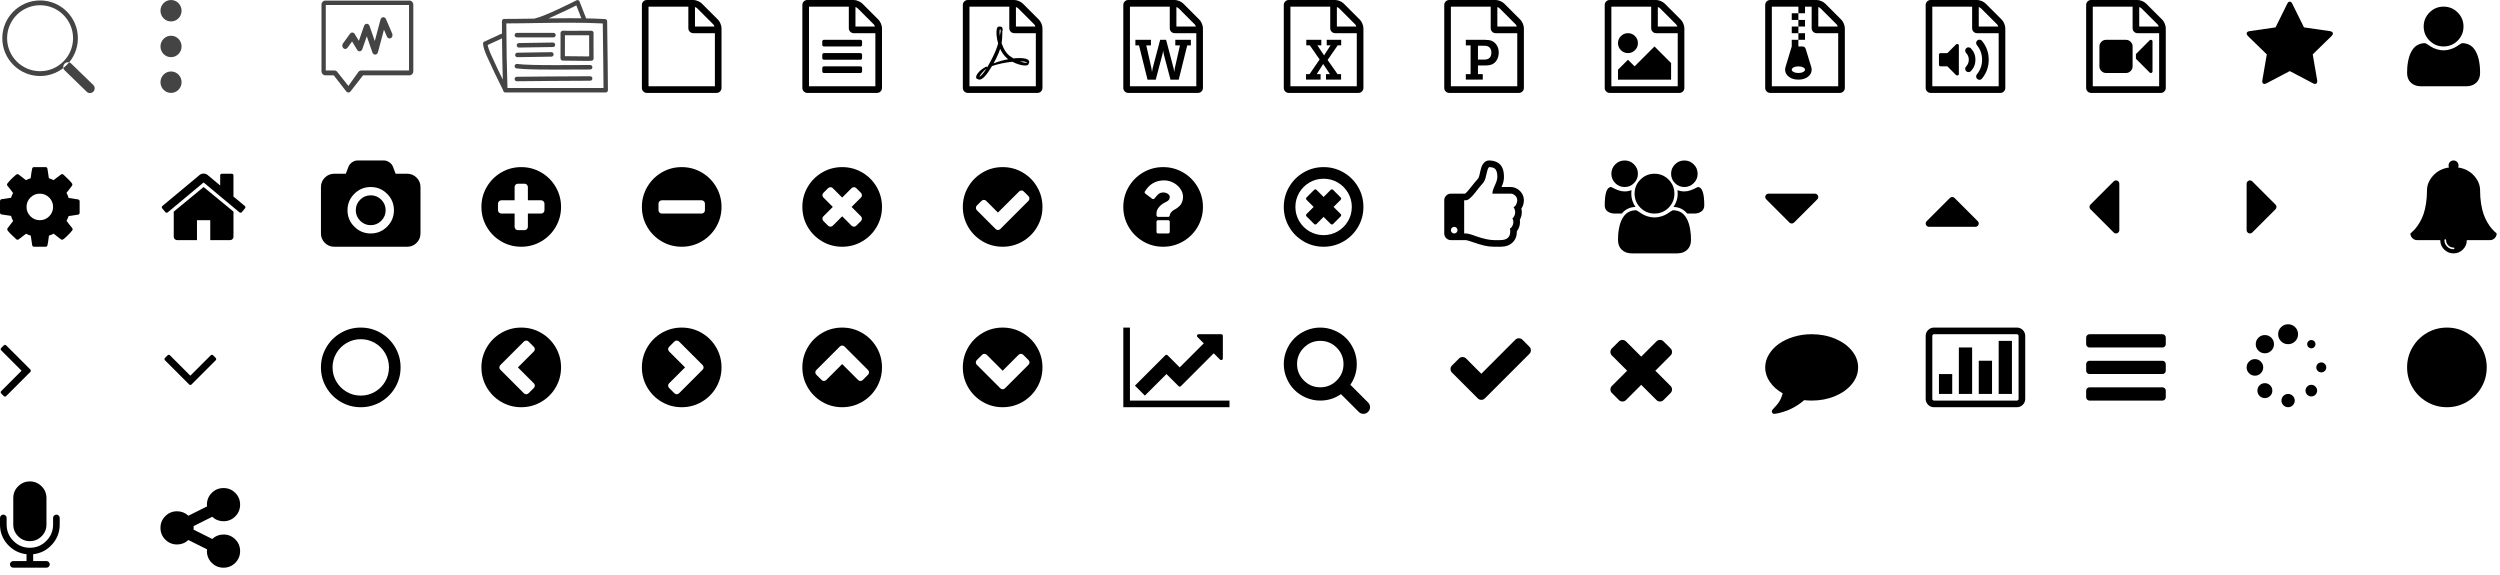
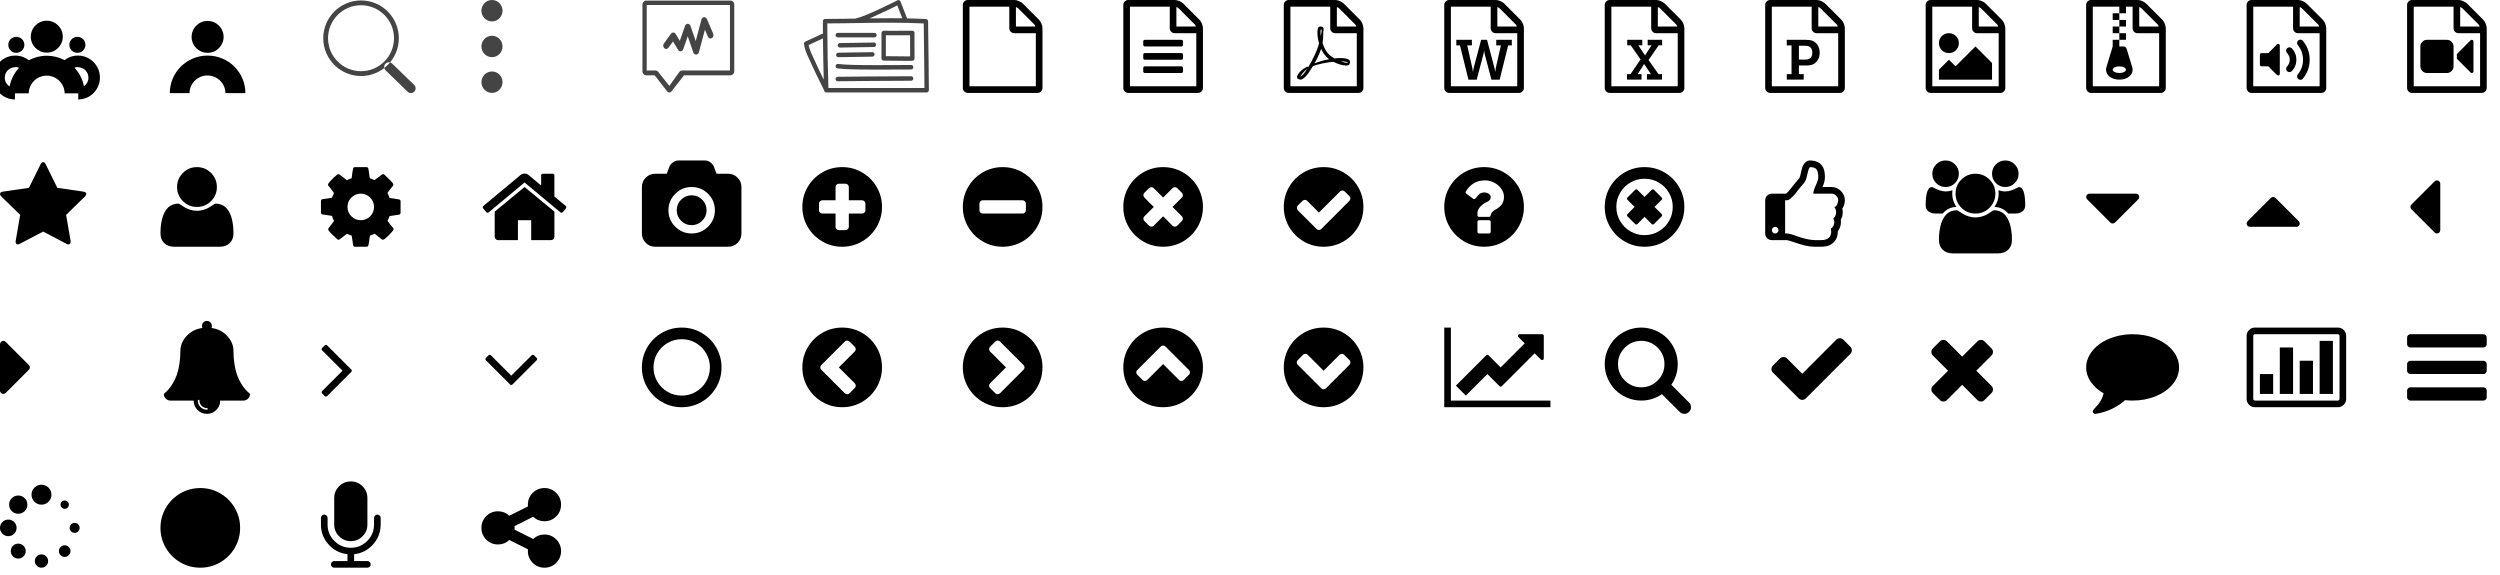
<svg xmlns="http://www.w3.org/2000/svg" version="1.1" width="592" height="136" viewBox="0 0 592 136">
  <g transform="translate(0 0)">
+     <path d="M19.877 20.417v0c0.643-0.443 1.065-1.187 1.065-2.031 0-0.031-0.001-0.063-0.002-0.094h-0.012c-0.002-0.174-0.023-0.344-0.060-0.507-0.265-1.059-1.212-1.844-2.341-1.86v-0.046c-0.020-0-0.040-0.001-0.060-0.001-0.295 0-0.577 0.052-0.839 0.146v0c1.127 1.2 1.925 2.712 2.248 4.393zM18.528 22.099h-3.217c-0.032-2.313-1.922-4.186-4.253-4.186s-4.222 1.873-4.253 4.186h-3.265v1.449c0 0 0.005 0-0.001 0-2.843 0-5.131-2.319-5.131-5.179 0-1.222 0.419-2.346 1.121-3.231 0.948-1.205 2.427-1.978 4.089-1.978 1.214 0 2.33 0.413 3.213 1.106v0c1.266-0.68 2.716-1.066 4.258-1.066 1.515 0 2.942 0.374 4.192 1.034 0.876-0.673 1.976-1.074 3.171-1.074 1.662 0 3.141 0.773 4.089 1.978 0.702 0.886 1.121 2.009 1.121 3.231 0 2.86-2.288 5.179-5.131 5.179-0.006-0-0.001-0-0.001-0v-1.449zM2.284 20.478c0.312-1.693 1.104-3.216 2.23-4.426-0.283-0.113-0.591-0.175-0.914-0.175-0.020 0-0.040 0-0.060 0.001v0.046c-1.129 0.015-2.076 0.801-2.341 1.86-0.037 0.164-0.058 0.333-0.060 0.507h-0.012c-0.001 0.031-0.002 0.063-0.002 0.094 0 0.884 0.464 1.658 1.159 2.092v0zM11.082 12.462c2.093 0 3.79-1.692 3.79-3.779s-1.697-3.779-3.79-3.779c-2.093 0-3.79 1.692-3.79 3.779s1.697 3.779 3.79 3.779zM3.868 12.51c1.052 0 1.904-0.848 1.904-1.894s-0.853-1.894-1.904-1.894c-1.052 0-1.904 0.848-1.904 1.894s0.853 1.894 1.904 1.894zM18.326 12.51c1.052 0 1.904-0.848 1.904-1.894s-0.853-1.894-1.904-1.894c-1.052 0-1.904 0.848-1.904 1.894s0.853 1.894 1.904 1.894z" fill="#000000" />
+   </g>
+   <g transform="translate(38 0)">
+     <path d="M6.877 22.059c0.031-2.313 1.922-4.186 4.253-4.186s4.222 1.873 4.253 4.186h4.725c0 0 0.001 0.018 0.001 0.008 0-4.929-4.007-8.907-8.95-8.907s-8.95 3.968-8.95 8.897c0 0.010 0.001 0.002 0.001 0.002h4.667zM11.16 12.51c2.093 0 3.79-1.692 3.79-3.779s-1.697-3.779-3.79-3.779c-2.093 0-3.79 1.692-3.79 3.779s1.697 3.779 3.79 3.779z" fill="#000000" />
+   </g>
+   <g transform="translate(76 0)">
    <path d="M9.495 18.003c-4.935 0-8.95-4.015-8.95-8.949s4.015-8.95 8.95-8.95c4.935 0 8.949 4.015 8.949 8.95s-4.015 8.949-8.949 8.949v0zM9.491 1.239c-4.307 0-7.81 3.503-7.81 7.81s3.503 7.81 7.81 7.81c4.306 0 7.81-3.503 7.81-7.81s-3.503-7.81-7.81-7.81zM20.511 21.707c0.218 0.218 0.504 0.327 0.791 0.327s0.572-0.109 0.79-0.327c0.437-0.436 0.437-1.145 0-1.58l-5.21-5.057c-0.437-0.437-1.144-0.437-1.58 0s-0.437 1.145 0 1.58l5.21 5.057z" fill="rgb(68, 68, 68)" />
  </g>
-   <g transform="translate(38 0)">
+   <g transform="translate(114 0)">
    <path d="M2.5 5.077c1.381 0 2.5-1.137 2.5-2.538s-1.119-2.538-2.5-2.538c-1.381 0-2.5 1.137-2.5 2.538s1.119 2.538 2.5 2.538zM2.5 13.538c1.381 0 2.5-1.137 2.5-2.538s-1.119-2.538-2.5-2.538c-1.381 0-2.5 1.137-2.5 2.538s1.119 2.538 2.5 2.538zM2.5 22c1.381 0 2.5-1.137 2.5-2.538s-1.119-2.538-2.5-2.538c-1.381 0-2.5 1.137-2.5 2.538s1.119 2.538 2.5 2.538z" fill="rgb(68, 68, 68)" />
  </g>
-   <g transform="translate(76 0)">
+   <g transform="translate(152 0)">
    <path d="M6.498 21.91c-0.191 0-0.371-0.090-0.493-0.246l-2.98-3.828h-2.001c-0.494 0-0.895-0.426-0.895-0.951v-15.798c0-0.524 0.402-0.951 0.895-0.951h19.953c0.494 0 0.895 0.426 0.895 0.951v15.798c0 0.524-0.402 0.951-0.895 0.951h-11.005l-2.98 3.828c-0.122 0.156-0.302 0.246-0.493 0.246v0zM3.062 16.683c0.494 0 0.582 0.125 0.756 0.284l2.679 3.383 2.416-3.383c0.17-0.17 0.393-0.284 0.757-0.284h11.185v-15.492h-19.712v15.492h1.918zM12.831 12.93c-0.285 0-0.543-0.199-0.648-0.504l-1.326-3.834-1.064 3.054c-0.095 0.273-0.314 0.464-0.569 0.497-0.257 0.035-0.506-0.097-0.652-0.339l-1.203-1.987-1.083 1.491c-0.246 0.339-0.686 0.385-0.982 0.104s-0.337-0.784-0.091-1.122l1.67-2.3c0.139-0.192 0.348-0.303 0.567-0.287 0.218 0.011 0.419 0.138 0.543 0.343l0.986 1.628 1.233-3.539c0.106-0.303 0.362-0.502 0.648-0.502h0.001c0.286 0 0.542 0.2 0.648 0.504l1.238 3.582 1.357-5.085c0.083-0.313 0.326-0.536 0.611-0.562 0.282-0.027 0.556 0.149 0.682 0.444l1.481 3.449c0.169 0.395 0.027 0.873-0.319 1.067s-0.764 0.030-0.933-0.365l-0.703-1.637-1.424 5.335c-0.086 0.324-0.343 0.55-0.639 0.564-0.009 0-0.019 0.001-0.028 0.001v0z" fill="rgb(68, 68, 68)" />
  </g>
-   <g transform="translate(114 0)">
+   <g transform="translate(190 0)">
    <path d="M26.551 8.474c0.002-0.286 0.006-0.513 0.011-0.641 0.006-0.146-0.046-0.287-0.146-0.392s-0.235-0.163-0.379-0.162c-0.407 0.003-2.713 0.009-4.528 0.009-0.549 0-1.055-0.001-1.448-0.003-0.197-0.001-0.366-0.002-0.498-0.003s-0.23-0.003-0.273-0.004c-0.193-0.007-0.363 0.096-0.458 0.253-0.070 0.097-0.111 0.217-0.103 0.345 0 0.001 0.001 0.018 0.001 0.040 0.002 0.081 0.003 0.249 0.005 0.468s0.001 0.495 0.001 0.8c0 1.398-0.007 3.443-0.007 3.941 0 0.089-0.002 0.152-0.005 0.212s-0.006 0.122-0.006 0.196c0 0.099 0.007 0.211 0.023 0.352 0.030 0.261 0.242 0.459 0.499 0.468 0.729 0.025 1.586 0.027 2.305 0.027h0.011c0.305 0 0.82 0.008 1.397 0.017s1.22 0.017 1.791 0.017c0.271 0 0.527-0.002 0.753-0.007s0.423-0.012 0.583-0.025c0.271-0.021 0.481-0.251 0.482-0.529 0-0.027 0-0.058 0-0.091 0-0.714-0.016-2.751-0.016-4.276 0-0.379 0.002-0.727 0.005-1.014v0zM25.476 13.346c-0.215 0.004-0.465 0.006-0.732 0.006-0.561 0-1.2-0.008-1.776-0.016-0.577-0.009-1.090-0.017-1.411-0.017h-0.011c-0.556 0-1.191-0.002-1.778-0.014 0.002-0.051 0.003-0.11 0.003-0.179 0-0.493 0.007-2.541 0.007-3.941 0-0.323 0-0.608-0.001-0.837 0.422 0.003 1.041 0.004 1.734 0.004 1.412 0 3.115-0.004 4-0.008-0.001 0.040-0.001 0.078-0.002 0.119-0.002 0.291-0.003 0.642-0.003 1.024 0 1.294 0.011 2.948 0.015 3.856-0.015 0-0.028 0.001-0.044 0.001v0z" fill="rgb(68, 68, 68)" />
    <path d="M29.771 5.037c-0.005-0.279-0.219-0.506-0.492-0.522-1.483-0.082-2.981-0.134-4.484-0.165l-1.558-3.999c-0.054-0.138-0.163-0.248-0.298-0.301s-0.289-0.045-0.419 0.021c0 0-0.028 0.014-0.083 0.042-0.411 0.208-2.288 1.154-4.331 2.101-1.021 0.473-2.084 0.947-3.022 1.327-0.469 0.19-0.906 0.357-1.288 0.489s-0.711 0.227-0.95 0.275c-0.080 0.016-0.15 0.052-0.212 0.099-2.414 0.039-4.803 0.077-7.138 0.077h-0.118c-0.093 0-0.179 0.027-0.254 0.071-0.012 0.007-0.025 0.012-0.037 0.020-0.001 0.001-0.002 0.003-0.003 0.003-0.137 0.096-0.226 0.256-0.226 0.439 0 0.966 0.004 1.962 0.011 2.971-0.077-0.003-0.155 0.011-0.23 0.046-1.315 0.615-2.631 1.224-3.952 1.819-0.008 0.004-0.015 0.009-0.023 0.013-0.017 0.009-0.032 0.018-0.048 0.027-0.014 0.009-0.027 0.019-0.041 0.030s-0.026 0.022-0.037 0.033c-0.013 0.012-0.025 0.025-0.036 0.039-0.010 0.012-0.020 0.025-0.029 0.038-0.010 0.014-0.019 0.029-0.027 0.044s-0.015 0.030-0.022 0.045c-0.007 0.015-0.013 0.030-0.018 0.047s-0.010 0.033-0.014 0.050c-0.004 0.016-0.007 0.034-0.009 0.051-0.002 0.016-0.003 0.033-0.004 0.049-0.001 0.019 0 0.038 0.001 0.058 0 0.009-0 0.017 0 0.027 0.111 0.912 0.444 1.825 0.822 2.702 0.379 0.876 0.808 1.717 1.13 2.45 0.406 0.926 0.906 1.952 1.41 2.971 0.495 1.001 0.994 1.994 1.41 2.872 0.014 0.283 0.242 0.506 0.52 0.506 8.523 0 23.766-0.007 23.766-0.007 0.139 0 0.272-0.057 0.37-0.158s0.152-0.237 0.151-0.379c-0 0.001-0.097-11.377-0.186-16.319v0zM16.873 3.935c2.2-0.965 4.585-2.145 5.604-2.656l1.188 3.052c-0.929-0.013-1.86-0.019-2.792-0.019-1.66 0-3.322 0.018-4.977 0.041 0.318-0.133 0.645-0.273 0.977-0.419v0zM3.282 15.118c-0.34-0.776-0.767-1.61-1.128-2.445-0.3-0.693-0.551-1.384-0.678-2.020 1.137-0.515 2.27-1.038 3.4-1.566 0.032 3.361 0.099 6.802 0.187 9.749-0.13-0.263-0.262-0.527-0.392-0.792-0.502-1.015-0.996-2.029-1.389-2.926v0zM6.172 20.838c-0.155-4.26-0.266-10.146-0.273-15.295 4.873-0.009 9.942-0.167 14.975-0.167 2.644 0 5.277 0.045 7.865 0.178 0.041 2.492 0.084 6.27 0.117 9.508 0.018 1.731 0.032 3.307 0.043 4.451 0.005 0.551 0.009 1 0.012 1.319h-0.147c-2.967 0.001-15.084 0.006-22.592 0.006v0z" fill="rgb(68, 68, 68)" />
    <path d="M8.383 8.852h8.688c0.288 0 0.521-0.238 0.521-0.532s-0.233-0.532-0.521-0.532h-8.688c-0.288 0-0.521 0.238-0.521 0.532s0.233 0.532 0.521 0.532v0z" fill="rgb(68, 68, 68)" />
    <path d="M17.466 10.601c0-0.293-0.233-0.531-0.521-0.531-2.528 0-5.303 0.127-8.066 0.126-0.288 0-0.521 0.238-0.521 0.533 0 0.293 0.233 0.531 0.521 0.531 2.793 0 5.572-0.127 8.066-0.127 0.288-0 0.521-0.238 0.521-0.532v0z" fill="rgb(68, 68, 68)" />
    <path d="M16.574 12.35c-2.529 0-5.304 0.127-8.068 0.127-0.288 0-0.521 0.238-0.521 0.532s0.233 0.532 0.521 0.532c2.795-0 5.572-0.127 8.068-0.127 0.288 0 0.521-0.239 0.521-0.533s-0.233-0.532-0.521-0.532v0z" fill="rgb(68, 68, 68)" />
    <path d="M25.758 15.391c-2.26 0-5.258 0.030-8.177 0.030-1.896 0-3.758-0.013-5.359-0.054-0.801-0.021-1.535-0.049-2.175-0.085s-1.183-0.083-1.597-0.139c-0.285-0.039-0.547 0.167-0.584 0.459s0.164 0.558 0.449 0.596c0.454 0.061 1.019 0.108 1.673 0.146 1.963 0.114 4.741 0.141 7.593 0.141 2.926 0 5.927-0.029 8.177-0.029 0.287 0 0.52-0.238 0.52-0.533s-0.233-0.531-0.52-0.531v0z" fill="rgb(68, 68, 68)" />
    <path d="M25.758 18.052c-5.191 0-17.38 0.127-17.381 0.127-0.288 0.003-0.518 0.243-0.515 0.537s0.238 0.53 0.526 0.526c0 0 0.19-0.002 0.534-0.006 2.403-0.024 12.305-0.12 16.836-0.12 0.287 0 0.52-0.238 0.52-0.532s-0.233-0.532-0.52-0.532v0z" fill="rgb(68, 68, 68)" />
  </g>
-   <g transform="translate(152 0)">
+   <g transform="translate(228 0)">
    <path d="M18.022 4.665q0.344 0.344 0.589 0.933t0.246 1.080v14.143q0 0.491-0.344 0.835t-0.835 0.344h-16.5q-0.491 0-0.835-0.344t-0.344-0.835v-19.643q0-0.491 0.344-0.835t0.835-0.344h11q0.491 0 1.080 0.246t0.933 0.589zM12.571 1.67v4.616h4.616q-0.123-0.356-0.27-0.503l-3.843-3.843q-0.147-0.147-0.503-0.27zM17.286 20.429v-12.571h-5.107q-0.491 0-0.835-0.344t-0.344-0.835v-5.107h-9.429v18.857h15.714z" fill="#000000" />
  </g>
-   <g transform="translate(190 0)">
+   <g transform="translate(266 0)">
    <path d="M18.022 4.665q0.344 0.344 0.589 0.933t0.246 1.080v14.143q0 0.491-0.344 0.835t-0.835 0.344h-16.5q-0.491 0-0.835-0.344t-0.344-0.835v-19.643q0-0.491 0.344-0.835t0.835-0.344h11q0.491 0 1.080 0.246t0.933 0.589zM12.571 1.67v4.616h4.616q-0.123-0.356-0.27-0.503l-3.843-3.843q-0.147-0.147-0.503-0.27zM17.286 20.429v-12.571h-5.107q-0.491 0-0.835-0.344t-0.344-0.835v-5.107h-9.429v18.857h15.714zM4.714 9.821q0-0.172 0.11-0.282t0.282-0.11h8.643q0.172 0 0.282 0.11t0.11 0.282v0.786q0 0.172-0.11 0.282t-0.282 0.11h-8.643q-0.172 0-0.282-0.11t-0.11-0.282v-0.786zM13.75 12.571q0.172 0 0.282 0.11t0.11 0.282v0.786q0 0.172-0.11 0.282t-0.282 0.11h-8.643q-0.172 0-0.282-0.11t-0.11-0.282v-0.786q0-0.172 0.11-0.282t0.282-0.11h8.643zM13.75 15.714q0.172 0 0.282 0.11t0.11 0.282v0.786q0 0.172-0.11 0.282t-0.282 0.11h-8.643q-0.172 0-0.282-0.11t-0.11-0.282v-0.786q0-0.172 0.11-0.282t0.282-0.11h8.643z" fill="#000000" />
  </g>
-   <g transform="translate(228 0)">
+   <g transform="translate(304 0)">
    <path d="M18.022 4.665q0.344 0.344 0.589 0.933t0.246 1.080v14.143q0 0.491-0.344 0.835t-0.835 0.344h-16.5q-0.491 0-0.835-0.344t-0.344-0.835v-19.643q0-0.491 0.344-0.835t0.835-0.344h11q0.491 0 1.080 0.246t0.933 0.589zM12.571 1.67v4.616h4.616q-0.123-0.356-0.27-0.503l-3.843-3.843q-0.147-0.147-0.503-0.27zM17.286 20.429v-12.571h-5.107q-0.491 0-0.835-0.344t-0.344-0.835v-5.107h-9.429v18.857h15.714zM10.975 13.148q0.405 0.319 1.031 0.688 0.724-0.086 1.436-0.086 1.805 0 2.173 0.602 0.196 0.27 0.025 0.638 0 0.012-0.012 0.025l-0.025 0.025v0.012q-0.074 0.467-0.872 0.467-0.589 0-1.412-0.246t-1.596-0.651q-2.713 0.295-4.813 1.019-1.878 3.217-2.971 3.217-0.184 0-0.344-0.086l-0.295-0.147q-0.012-0.012-0.074-0.061-0.123-0.123-0.074-0.442 0.11-0.491 0.688-1.123t1.621-1.185q0.172-0.11 0.282 0.074 0.025 0.025 0.025 0.049 0.638-1.044 1.314-2.419 0.835-1.67 1.277-3.217-0.295-1.007-0.374-1.958t0.080-1.565q0.135-0.491 0.516-0.491h0.27q0.282 0 0.43 0.184 0.221 0.258 0.11 0.835-0.025 0.074-0.049 0.098 0.012 0.037 0.012 0.098v0.368q-0.025 1.51-0.172 2.357 0.675 2.013 1.792 2.922zM3.904 18.194q0.638-0.295 1.682-1.94-0.626 0.491-1.074 1.031t-0.608 0.908zM8.79 6.9q-0.184 0.516-0.025 1.621 0.012-0.086 0.086-0.54 0-0.037 0.086-0.528 0.012-0.049 0.049-0.098-0.012-0.012-0.012-0.025t-0.006-0.018-0.006-0.018q-0.012-0.27-0.16-0.442 0 0.012-0.012 0.025v0.025zM7.268 15.015q1.657-0.663 3.487-0.994-0.025-0.012-0.16-0.117t-0.196-0.166q-0.933-0.823-1.559-2.161-0.331 1.056-1.019 2.419-0.368 0.688-0.552 1.019zM15.199 14.818q-0.295-0.295-1.719-0.295 0.933 0.344 1.522 0.344 0.172 0 0.221-0.012 0-0.012-0.025-0.037z" fill="#000000" />
  </g>
-   <g transform="translate(266 0)">
+   <g transform="translate(342 0)">
    <path d="M18.022 4.665q0.344 0.344 0.589 0.933t0.246 1.080v14.143q0 0.491-0.344 0.835t-0.835 0.344h-16.5q-0.491 0-0.835-0.344t-0.344-0.835v-19.643q0-0.491 0.344-0.835t0.835-0.344h11q0.491 0 1.080 0.246t0.933 0.589zM12.571 1.67v4.616h4.616q-0.123-0.356-0.27-0.503l-3.843-3.843q-0.147-0.147-0.503-0.27zM17.286 20.429v-12.571h-5.107q-0.491 0-0.835-0.344t-0.344-0.835v-5.107h-9.429v18.857h15.714zM2.86 9.429v1.314h0.859l2.013 8.115h1.952l1.571-5.954q0.086-0.246 0.123-0.565 0.025-0.196 0.025-0.295h0.049l0.037 0.295q0.012 0.037 0.043 0.246t0.068 0.319l1.571 5.954h1.952l2.013-8.115h0.859v-1.314h-3.683v1.314h1.105l-1.215 5.377q-0.061 0.246-0.086 0.565l-0.025 0.258h-0.049l-0.037-0.258q-0.012-0.061-0.049-0.258t-0.061-0.307l-1.768-6.691h-1.4l-1.768 6.691q-0.025 0.11-0.055 0.301t-0.043 0.264l-0.049 0.258h-0.049l-0.025-0.258q-0.025-0.319-0.086-0.565l-1.215-5.377h1.105v-1.314h-3.683z" fill="#000000" />
  </g>
-   <g transform="translate(304 0)">
+   <g transform="translate(380 0)">
    <path d="M18.022 4.665q0.344 0.344 0.589 0.933t0.246 1.080v14.143q0 0.491-0.344 0.835t-0.835 0.344h-16.5q-0.491 0-0.835-0.344t-0.344-0.835v-19.643q0-0.491 0.344-0.835t0.835-0.344h11q0.491 0 1.080 0.246t0.933 0.589zM12.571 1.67v4.616h4.616q-0.123-0.356-0.27-0.503l-3.843-3.843q-0.147-0.147-0.503-0.27zM17.286 20.429v-12.571h-5.107q-0.491 0-0.835-0.344t-0.344-0.835v-5.107h-9.429v18.857h15.714zM5.267 17.556v1.301h3.45v-1.301h-0.921l1.265-1.977q0.061-0.086 0.123-0.203t0.092-0.166 0.043-0.049h0.025q0.012 0.049 0.061 0.123 0.025 0.049 0.055 0.092t0.074 0.098 0.080 0.104l1.314 1.977h-0.933v1.301h3.573v-1.301h-0.835l-2.357-3.352 2.394-3.462h0.823v-1.314h-3.425v1.314h0.908l-1.265 1.952q-0.049 0.086-0.123 0.203t-0.11 0.166l-0.025 0.037h-0.025q-0.012-0.049-0.061-0.123-0.074-0.135-0.209-0.282l-1.301-1.952h0.933v-1.314h-3.56v1.314h0.835l2.32 3.339-2.382 3.474h-0.835z" fill="#000000" />
  </g>
-   <g transform="translate(342 0)">
+   <g transform="translate(418 0)">
    <path d="M18.022 4.665q0.344 0.344 0.589 0.933t0.246 1.080v14.143q0 0.491-0.344 0.835t-0.835 0.344h-16.5q-0.491 0-0.835-0.344t-0.344-0.835v-19.643q0-0.491 0.344-0.835t0.835-0.344h11q0.491 0 1.080 0.246t0.933 0.589zM12.571 1.67v4.616h4.616q-0.123-0.356-0.27-0.503l-3.843-3.843q-0.147-0.147-0.503-0.27zM17.286 20.429v-12.571h-5.107q-0.491 0-0.835-0.344t-0.344-0.835v-5.107h-9.429v18.857h15.714zM5.107 17.556v1.301h4.015v-1.301h-1.142v-2.050h1.682q0.933 0 1.449-0.184 0.823-0.282 1.307-1.068t0.485-1.792q0-0.994-0.454-1.731t-1.228-1.068q-0.589-0.233-1.596-0.233h-4.518v1.314h1.129v6.814h-1.129zM9.441 14.118h-1.461v-3.29h1.473q0.638 0 1.019 0.221 0.688 0.405 0.688 1.412 0 1.093-0.761 1.473-0.381 0.184-0.958 0.184z" fill="#000000" />
  </g>
-   <g transform="translate(380 0)">
+   <g transform="translate(456 0)">
    <path d="M18.022 4.665q0.344 0.344 0.589 0.933t0.246 1.080v14.143q0 0.491-0.344 0.835t-0.835 0.344h-16.5q-0.491 0-0.835-0.344t-0.344-0.835v-19.643q0-0.491 0.344-0.835t0.835-0.344h11q0.491 0 1.080 0.246t0.933 0.589zM12.571 1.67v4.616h4.616q-0.123-0.356-0.27-0.503l-3.843-3.843q-0.147-0.147-0.503-0.27zM17.286 20.429v-12.571h-5.107q-0.491 0-0.835-0.344t-0.344-0.835v-5.107h-9.429v18.857h15.714zM15.714 14.929v3.929h-12.571v-2.357l2.357-2.357 1.571 1.571 4.714-4.714zM5.5 12.571q-0.982 0-1.67-0.688t-0.688-1.67 0.688-1.67 1.67-0.688 1.67 0.688 0.688 1.67-0.688 1.67-1.67 0.688z" fill="#000000" />
  </g>
-   <g transform="translate(418 0)">
+   <g transform="translate(494 0)">
    <path d="M7.857 4.714v-1.571h-1.571v1.571h1.571zM9.429 6.286v-1.571h-1.571v1.571h1.571zM7.857 7.857v-1.571h-1.571v1.571h1.571zM9.429 9.429v-1.571h-1.571v1.571h1.571zM18.022 4.665q0.344 0.344 0.589 0.933t0.246 1.080v14.143q0 0.491-0.344 0.835t-0.835 0.344h-16.5q-0.491 0-0.835-0.344t-0.344-0.835v-19.643q0-0.491 0.344-0.835t0.835-0.344h11q0.491 0 1.080 0.246t0.933 0.589zM12.571 1.67v4.616h4.616q-0.123-0.356-0.27-0.503l-3.843-3.843q-0.147-0.147-0.503-0.27zM17.286 20.429v-12.571h-5.107q-0.491 0-0.835-0.344t-0.344-0.835v-5.107h-1.571v1.571h-1.571v-1.571h-6.286v18.857h15.714zM9.588 11.577l1.314 4.285q0.098 0.331 0.098 0.638 0 1.019-0.89 1.688t-2.253 0.669-2.253-0.669-0.89-1.688q0-0.307 0.098-0.638 0.258-0.773 1.473-4.862v-1.571h1.571v1.571h0.97q0.27 0 0.479 0.16t0.282 0.417zM7.857 17.286q0.651 0 1.111-0.233t0.46-0.552-0.46-0.552-1.111-0.233-1.111 0.233-0.46 0.552 0.46 0.552 1.111 0.233z" fill="#000000" />
  </g>
-   <g transform="translate(456 0)">
+   <g transform="translate(532 0)">
    <path d="M18.022 4.665q0.344 0.344 0.589 0.933t0.246 1.080v14.143q0 0.491-0.344 0.835t-0.835 0.344h-16.5q-0.491 0-0.835-0.344t-0.344-0.835v-19.643q0-0.491 0.344-0.835t0.835-0.344h11q0.491 0 1.080 0.246t0.933 0.589zM12.571 1.67v4.616h4.616q-0.123-0.356-0.27-0.503l-3.843-3.843q-0.147-0.147-0.503-0.27zM17.286 20.429v-12.571h-5.107q-0.491 0-0.835-0.344t-0.344-0.835v-5.107h-9.429v18.857h15.714zM7.612 10.435q0.246 0.098 0.246 0.368v6.679q0 0.27-0.246 0.368-0.098 0.025-0.147 0.025-0.147 0-0.282-0.11l-2.038-2.050h-1.608q-0.172 0-0.282-0.11t-0.11-0.282v-2.357q0-0.172 0.11-0.282t0.282-0.11h1.608l2.038-2.050q0.196-0.184 0.43-0.086zM12.731 18.894q0.381 0 0.614-0.295 1.584-1.952 1.584-4.456t-1.584-4.456q-0.196-0.258-0.528-0.295t-0.577 0.172q-0.258 0.209-0.289 0.534t0.178 0.583q1.228 1.51 1.228 3.462t-1.228 3.462q-0.209 0.258-0.178 0.583t0.289 0.522q0.221 0.184 0.491 0.184zM10.141 17.077q0.331 0 0.577-0.246 1.068-1.142 1.068-2.689t-1.068-2.689q-0.221-0.233-0.552-0.246t-0.565 0.209-0.246 0.546 0.221 0.571q0.638 0.7 0.638 1.608t-0.638 1.608q-0.233 0.246-0.221 0.571t0.246 0.546q0.246 0.209 0.54 0.209z" fill="#000000" />
  </g>
-   <g transform="translate(494 0)">
+   <g transform="translate(570 0)">
    <path d="M18.022 4.665q0.344 0.344 0.589 0.933t0.246 1.080v14.143q0 0.491-0.344 0.835t-0.835 0.344h-16.5q-0.491 0-0.835-0.344t-0.344-0.835v-19.643q0-0.491 0.344-0.835t0.835-0.344h11q0.491 0 1.080 0.246t0.933 0.589zM12.571 1.67v4.616h4.616q-0.123-0.356-0.27-0.503l-3.843-3.843q-0.147-0.147-0.503-0.27zM17.286 20.429v-12.571h-5.107q-0.491 0-0.835-0.344t-0.344-0.835v-5.107h-9.429v18.857h15.714zM9.429 9.429q0.638 0 1.105 0.467t0.467 1.105v4.714q0 0.638-0.467 1.105t-1.105 0.467h-4.714q-0.638 0-1.105-0.467t-0.467-1.105v-4.714q0-0.638 0.467-1.105t1.105-0.467h4.714zM15.469 9.453q0.246 0.098 0.246 0.368v7.071q0 0.27-0.246 0.368-0.098 0.025-0.147 0.025-0.172 0-0.282-0.11l-3.253-3.266v-1.105l3.253-3.266q0.11-0.11 0.282-0.11 0.049 0 0.147 0.025z" fill="#000000" />
  </g>
-   <g transform="translate(532 0)">
+   <g transform="translate(0 38)">
    <path d="M20.429 7.943q0 0.27-0.319 0.589l-4.456 4.346 1.056 6.138q0.012 0.086 0.012 0.246 0 0.258-0.129 0.436t-0.374 0.178q-0.233 0-0.491-0.147l-5.512-2.897-5.512 2.897q-0.27 0.147-0.491 0.147-0.258 0-0.387-0.178t-0.129-0.436q0-0.074 0.025-0.246l1.056-6.138-4.469-4.346q-0.307-0.331-0.307-0.589 0-0.454 0.687-0.565l6.163-0.896 2.762-5.586q0.233-0.503 0.602-0.503t0.602 0.503l2.762 5.586 6.163 0.896q0.688 0.11 0.688 0.565z" fill="#000000" />
  </g>
-   <g transform="translate(570 0)">
+   <g transform="translate(38 38)">
    <path d="M17.286 17.249q0 1.473-0.896 2.326t-2.382 0.853h-10.73q-1.485 0-2.382-0.853t-0.896-2.326q0-0.651 0.043-1.271t0.172-1.338 0.325-1.332 0.528-1.197 0.761-0.994 1.050-0.657 1.369-0.246q0.11 0 0.516 0.264t0.915 0.589 1.326 0.589 1.639 0.264 1.639-0.264 1.326-0.589 0.915-0.589 0.516-0.264q0.749 0 1.369 0.246t1.050 0.657 0.761 0.994 0.528 1.197 0.325 1.332 0.172 1.338 0.043 1.271zM13.357 6.286q0 1.952-1.381 3.333t-3.333 1.381-3.333-1.381-1.381-3.333 1.381-3.333 3.333-1.381 3.333 1.381 1.381 3.333z" fill="#000000" />
  </g>
-   <g transform="translate(0 38)">
+   <g transform="translate(76 38)">
    <path d="M12.571 11q0-1.301-0.921-2.222t-2.222-0.921-2.222 0.921-0.921 2.222 0.921 2.222 2.222 0.921 2.222-0.921 0.921-2.222zM18.857 9.662v2.725q0 0.147-0.098 0.282t-0.246 0.16l-2.271 0.344q-0.233 0.663-0.479 1.117 0.43 0.614 1.314 1.694 0.123 0.147 0.123 0.307t-0.11 0.282q-0.331 0.454-1.215 1.326t-1.154 0.872q-0.147 0-0.319-0.11l-1.694-1.326q-0.54 0.282-1.117 0.467-0.196 1.67-0.356 2.283-0.086 0.344-0.442 0.344h-2.725q-0.172 0-0.301-0.104t-0.141-0.264l-0.344-2.259q-0.602-0.196-1.105-0.454l-1.731 1.314q-0.123 0.11-0.307 0.11-0.172 0-0.307-0.135-1.547-1.4-2.026-2.063-0.086-0.123-0.086-0.282 0-0.147 0.098-0.282 0.184-0.258 0.626-0.816t0.663-0.866q-0.331-0.614-0.503-1.215l-2.247-0.331q-0.16-0.025-0.258-0.153t-0.098-0.289v-2.725q0-0.147 0.098-0.282t0.233-0.16l2.283-0.344q0.172-0.565 0.479-1.129-0.491-0.7-1.314-1.694-0.123-0.147-0.123-0.295 0-0.123 0.11-0.282 0.319-0.442 1.209-1.32t1.16-0.878q0.16 0 0.319 0.123l1.694 1.314q0.54-0.282 1.117-0.467 0.196-1.67 0.356-2.283 0.086-0.344 0.442-0.344h2.725q0.172 0 0.301 0.104t0.141 0.264l0.344 2.259q0.602 0.196 1.105 0.454l1.743-1.314q0.11-0.11 0.295-0.11 0.16 0 0.307 0.123 1.584 1.461 2.026 2.087 0.086 0.098 0.086 0.27 0 0.147-0.098 0.282-0.184 0.258-0.626 0.816t-0.663 0.866q0.319 0.614 0.503 1.203l2.247 0.344q0.16 0.025 0.258 0.153t0.098 0.289z" fill="#000000" />
  </g>
-   <g transform="translate(38 38)">
+   <g transform="translate(114 38)">
    <path d="M17.286 12.179v5.893q0 0.319-0.233 0.552t-0.552 0.233h-4.714v-4.714h-3.143v4.714h-4.714q-0.319 0-0.552-0.233t-0.233-0.552v-5.893q0-0.012 0.006-0.037t0.006-0.037l7.059-5.819 7.059 5.819q0.012 0.025 0.012 0.074zM20.023 11.331l-0.761 0.908q-0.098 0.11-0.258 0.135h-0.037q-0.16 0-0.258-0.086l-8.496-7.084-8.496 7.084q-0.147 0.098-0.295 0.086-0.16-0.025-0.258-0.135l-0.761-0.908q-0.098-0.123-0.086-0.289t0.135-0.264l8.827-7.354q0.393-0.319 0.933-0.319t0.933 0.319l2.996 2.504v-2.394q0-0.172 0.11-0.282t0.282-0.11h2.357q0.172 0 0.282 0.11t0.11 0.282v5.009l2.689 2.234q0.123 0.098 0.135 0.264t-0.086 0.289z" fill="#000000" />
  </g>
-   <g transform="translate(76 38)">
+   <g transform="translate(152 38)">
    <path d="M11.786 8.25q1.461 0 2.498 1.037t1.037 2.498-1.037 2.498-2.498 1.037-2.498-1.037-1.037-2.498 1.037-2.498 2.498-1.037zM20.429 3.143q1.301 0 2.222 0.921t0.921 2.222v11q0 1.301-0.921 2.222t-2.222 0.921h-17.286q-1.301 0-2.222-0.921t-0.921-2.222v-11q0-1.301 0.921-2.222t2.222-0.921h2.75l0.626-1.67q0.233-0.602 0.853-1.037t1.271-0.436h6.286q0.651 0 1.271 0.436t0.853 1.037l0.626 1.67h2.75zM11.786 17.286q2.271 0 3.886-1.614t1.614-3.886-1.614-3.886-3.886-1.614-3.886 1.614-1.614 3.886 1.614 3.886 3.886 1.614z" fill="#000000" />
  </g>
-   <g transform="translate(114 38)">
+   <g transform="translate(190 38)">
    <path d="M14.929 11.786v-1.571q0-0.319-0.233-0.552t-0.552-0.233h-3.143v-3.143q0-0.319-0.233-0.552t-0.552-0.233h-1.571q-0.319 0-0.552 0.233t-0.233 0.552v3.143h-3.143q-0.319 0-0.552 0.233t-0.233 0.552v1.571q0 0.319 0.233 0.552t0.552 0.233h3.143v3.143q0 0.319 0.233 0.552t0.552 0.233h1.571q0.319 0 0.552-0.233t0.233-0.552v-3.143h3.143q0.319 0 0.552-0.233t0.233-0.552zM18.857 11q0 2.566-1.265 4.733t-3.431 3.431-4.733 1.265-4.733-1.265-3.431-3.431-1.265-4.733 1.265-4.733 3.431-3.431 4.733-1.265 4.733 1.265 3.431 3.431 1.265 4.733z" fill="#000000" />
  </g>
-   <g transform="translate(152 38)">
+   <g transform="translate(228 38)">
    <path d="M14.929 11.786v-1.571q0-0.319-0.233-0.552t-0.552-0.233h-9.429q-0.319 0-0.552 0.233t-0.233 0.552v1.571q0 0.319 0.233 0.552t0.552 0.233h9.429q0.319 0 0.552-0.233t0.233-0.552zM18.857 11q0 2.566-1.265 4.733t-3.431 3.431-4.733 1.265-4.733-1.265-3.431-3.431-1.265-4.733 1.265-4.733 3.431-3.431 4.733-1.265 4.733 1.265 3.431 3.431 1.265 4.733z" fill="#000000" />
  </g>
-   <g transform="translate(190 38)">
+   <g transform="translate(266 38)">
    <path d="M14.106 13.775q0-0.319-0.233-0.552l-2.222-2.222 2.222-2.222q0.233-0.233 0.233-0.552 0-0.331-0.233-0.565l-1.105-1.105q-0.233-0.233-0.565-0.233-0.319 0-0.552 0.233l-2.222 2.222-2.222-2.222q-0.233-0.233-0.552-0.233-0.331 0-0.565 0.233l-1.105 1.105q-0.233 0.233-0.233 0.565 0 0.319 0.233 0.552l2.222 2.222-2.222 2.222q-0.233 0.233-0.233 0.552 0 0.331 0.233 0.565l1.105 1.105q0.233 0.233 0.565 0.233 0.319 0 0.552-0.233l2.222-2.222 2.222 2.222q0.233 0.233 0.552 0.233 0.331 0 0.565-0.233l1.105-1.105q0.233-0.233 0.233-0.565zM18.857 11q0 2.566-1.265 4.733t-3.431 3.431-4.733 1.265-4.733-1.265-3.431-3.431-1.265-4.733 1.265-4.733 3.431-3.431 4.733-1.265 4.733 1.265 3.431 3.431 1.265 4.733z" fill="#000000" />
  </g>
-   <g transform="translate(228 38)">
+   <g transform="translate(304 38)">
    <path d="M15.763 9.011q0-0.344-0.221-0.565l-1.117-1.105q-0.233-0.233-0.552-0.233t-0.552 0.233l-5.009 4.997-2.775-2.775q-0.233-0.233-0.552-0.233t-0.552 0.233l-1.117 1.105q-0.221 0.221-0.221 0.565 0 0.331 0.221 0.552l4.444 4.444q0.233 0.233 0.552 0.233 0.331 0 0.565-0.233l6.666-6.666q0.221-0.221 0.221-0.552zM18.857 11q0 2.566-1.265 4.733t-3.431 3.431-4.733 1.265-4.733-1.265-3.431-3.431-1.265-4.733 1.265-4.733 3.431-3.431 4.733-1.265 4.733 1.265 3.431 3.431 1.265 4.733z" fill="#000000" />
  </g>
-   <g transform="translate(266 38)">
+   <g transform="translate(342 38)">
    <path d="M11 16.893v-2.357q0-0.172-0.11-0.282t-0.282-0.11h-2.357q-0.172 0-0.282 0.11t-0.11 0.282v2.357q0 0.172 0.11 0.282t0.282 0.11h2.357q0.172 0 0.282-0.11t0.11-0.282zM14.143 8.643q0-1.080-0.681-2.001t-1.7-1.424-2.087-0.503q-2.983 0-4.555 2.615-0.184 0.295 0.098 0.516l1.621 1.228q0.086 0.074 0.233 0.074 0.196 0 0.307-0.147 0.651-0.835 1.056-1.129 0.417-0.295 1.056-0.295 0.589 0 1.050 0.319t0.46 0.724q0 0.467-0.246 0.749t-0.835 0.552q-0.773 0.344-1.418 1.062t-0.645 1.541v0.442q0 0.172 0.11 0.282t0.282 0.11h2.357q0.172 0 0.282-0.11t0.11-0.282q0-0.233 0.264-0.608t0.669-0.608q0.393-0.221 0.602-0.35t0.565-0.43 0.546-0.589 0.344-0.743 0.153-0.994zM18.857 11q0 2.566-1.265 4.733t-3.431 3.431-4.733 1.265-4.733-1.265-3.431-3.431-1.265-4.733 1.265-4.733 3.431-3.431 4.733-1.265 4.733 1.265 3.431 3.431 1.265 4.733z" fill="#000000" />
  </g>
-   <g transform="translate(304 38)">
+   <g transform="translate(380 38)">
    <path d="M13.468 13.247l-1.792 1.792q-0.123 0.123-0.282 0.123t-0.282-0.123l-1.682-1.682-1.682 1.682q-0.123 0.123-0.282 0.123t-0.282-0.123l-1.792-1.792q-0.123-0.123-0.123-0.282t0.123-0.282l1.682-1.682-1.682-1.682q-0.123-0.123-0.123-0.282t0.123-0.282l1.792-1.792q0.123-0.123 0.282-0.123t0.282 0.123l1.682 1.682 1.682-1.682q0.123-0.123 0.282-0.123t0.282 0.123l1.792 1.792q0.123 0.123 0.123 0.282t-0.123 0.282l-1.682 1.682 1.682 1.682q0.123 0.123 0.123 0.282t-0.123 0.282zM16.107 11q0-1.817-0.896-3.352t-2.431-2.431-3.352-0.896-3.352 0.896-2.431 2.431-0.896 3.352 0.896 3.352 2.431 2.431 3.352 0.896 3.352-0.896 2.431-2.431 0.896-3.352zM18.857 11q0 2.566-1.265 4.733t-3.431 3.431-4.733 1.265-4.733-1.265-3.431-3.431-1.265-4.733 1.265-4.733 3.431-3.431 4.733-1.265 4.733 1.265 3.431 3.431 1.265 4.733z" fill="#000000" />
  </g>
-   <g transform="translate(342 38)">
+   <g transform="translate(418 38)">
    <path d="M3.143 16.5q0-0.319-0.233-0.552t-0.552-0.233-0.552 0.233-0.233 0.552 0.233 0.552 0.552 0.233 0.552-0.233 0.233-0.552zM17.286 9.429q0-0.626-0.479-1.099t-1.093-0.473h-4.321q0-0.712 0.589-1.958t0.589-1.97q0-1.203-0.393-1.78t-1.571-0.577q-0.319 0.319-0.467 1.044t-0.374 1.541-0.73 1.344q-0.27 0.282-0.945 1.117-0.049 0.061-0.282 0.368t-0.387 0.503-0.424 0.522-0.491 0.54-0.473 0.436-0.491 0.331-0.436 0.11h-0.393v7.857h0.393q0.16 0 0.387 0.037t0.405 0.080 0.467 0.135 0.43 0.141 0.436 0.153 0.356 0.129q2.59 0.896 4.199 0.896h1.485q2.357 0 2.357-2.050 0-0.319-0.061-0.688 0.368-0.196 0.583-0.645t0.215-0.902-0.221-0.847q0.651-0.614 0.651-1.461 0-0.307-0.123-0.681t-0.307-0.583q0.393-0.012 0.657-0.577t0.264-0.994zM18.857 9.416q0 1.093-0.602 2.001 0.11 0.405 0.11 0.847 0 0.945-0.467 1.768 0.037 0.258 0.037 0.528 0 1.24-0.737 2.185 0.012 1.706-1.044 2.695t-2.787 0.988h-1.584q-1.179 0-2.326-0.276t-2.658-0.804q-1.424-0.491-1.694-0.491h-3.536q-0.651 0-1.111-0.46t-0.46-1.111v-7.857q0-0.651 0.46-1.111t1.111-0.46h3.364q0.442-0.295 1.682-1.903 0.712-0.921 1.314-1.571 0.295-0.307 0.436-1.050t0.374-1.553 0.761-1.326q0.479-0.454 1.105-0.454 1.031 0 1.854 0.399t1.252 1.246 0.43 2.283q0 1.142-0.589 2.357h2.161q1.277 0 2.21 0.933t0.933 2.198z" fill="#000000" />
  </g>
-   <g transform="translate(380 38)">
+   <g transform="translate(456 38)">
    <path d="M7.28 11q-1.989 0.061-3.253 1.571h-1.645q-1.007 0-1.694-0.497t-0.688-1.455q0-4.334 1.522-4.334 0.074 0 0.534 0.258t1.197 0.522 1.461 0.264q0.823 0 1.633-0.282-0.061 0.454-0.061 0.81 0 1.706 0.994 3.143zM20.429 18.82q0 1.473-0.896 2.326t-2.382 0.853h-10.73q-1.485 0-2.382-0.853t-0.896-2.326q0-0.651 0.043-1.271t0.172-1.338 0.325-1.332 0.528-1.197 0.761-0.994 1.050-0.657 1.369-0.246q0.123 0 0.528 0.264t0.896 0.589 1.314 0.589 1.657 0.264 1.657-0.264 1.314-0.589 0.896-0.589 0.528-0.264q0.749 0 1.369 0.246t1.050 0.657 0.761 0.994 0.528 1.197 0.325 1.332 0.172 1.338 0.043 1.271zM7.857 3.143q0 1.301-0.921 2.222t-2.222 0.921-2.222-0.921-0.921-2.222 0.921-2.222 2.222-0.921 2.222 0.921 0.921 2.222zM16.5 7.857q0 1.952-1.381 3.333t-3.333 1.381-3.333-1.381-1.381-3.333 1.381-3.333 3.333-1.381 3.333 1.381 1.381 3.333zM23.571 10.619q0 0.958-0.688 1.455t-1.694 0.497h-1.645q-1.265-1.51-3.253-1.571 0.994-1.436 0.994-3.143 0-0.356-0.061-0.81 0.81 0.282 1.633 0.282 0.724 0 1.461-0.264t1.197-0.522 0.534-0.258q1.522 0 1.522 4.334zM22 3.143q0 1.301-0.921 2.222t-2.222 0.921-2.222-0.921-0.921-2.222 0.921-2.222 2.222-0.921 2.222 0.921 0.921 2.222z" fill="#000000" />
  </g>
-   <g transform="translate(418 38)">
+   <g transform="translate(494 38)">
    <path d="M12.571 8.643q0 0.319-0.233 0.552l-5.5 5.5q-0.233 0.233-0.552 0.233t-0.552-0.233l-5.5-5.5q-0.233-0.233-0.233-0.552t0.233-0.552 0.552-0.233h11q0.319 0 0.552 0.233t0.233 0.552z" fill="#000000" />
  </g>
-   <g transform="translate(456 38)">
+   <g transform="translate(532 38)">
    <path d="M12.571 14.929q0 0.319-0.233 0.552t-0.552 0.233h-11q-0.319 0-0.552-0.233t-0.233-0.552 0.233-0.552l5.5-5.5q0.233-0.233 0.552-0.233t0.552 0.233l5.5 5.5q0.233 0.233 0.233 0.552z" fill="#000000" />
  </g>
-   <g transform="translate(494 38)">
+   <g transform="translate(570 38)">
    <path d="M7.857 5.5v11q0 0.319-0.233 0.552t-0.552 0.233-0.552-0.233l-5.5-5.5q-0.233-0.233-0.233-0.552t0.233-0.552l5.5-5.5q0.233-0.233 0.552-0.233t0.552 0.233 0.233 0.552z" fill="#000000" />
  </g>
-   <g transform="translate(532 38)">
+   <g transform="translate(0 76)">
    <path d="M7.071 11q0 0.319-0.233 0.552l-5.5 5.5q-0.233 0.233-0.552 0.233t-0.552-0.233-0.233-0.552v-11q0-0.319 0.233-0.552t0.552-0.233 0.552 0.233l5.5 5.5q0.233 0.233 0.233 0.552z" fill="#000000" />
  </g>
-   <g transform="translate(570 38)">
+   <g transform="translate(38 76)">
    <path d="M11.196 20.821q0-0.196-0.196-0.196-0.724 0-1.246-0.522t-0.522-1.246q0-0.196-0.196-0.196t-0.196 0.196q0 0.896 0.632 1.528t1.528 0.632q0.196 0 0.196-0.196zM21.214 17.286q0 0.638-0.467 1.105t-1.105 0.467h-5.5q0 1.301-0.921 2.222t-2.222 0.921-2.222-0.921-0.921-2.222h-5.5q-0.638 0-1.105-0.467t-0.467-1.105q0.614-0.516 1.117-1.080t1.044-1.467 0.915-1.946 0.614-2.529 0.239-3.192q0-1.866 1.436-3.468t3.769-1.946q-0.098-0.233-0.098-0.479 0-0.491 0.344-0.835t0.835-0.344 0.835 0.344 0.344 0.835q0 0.246-0.098 0.479 2.333 0.344 3.769 1.946t1.436 3.468q0 1.706 0.239 3.192t0.614 2.529 0.915 1.946 1.044 1.467 1.117 1.080z" fill="#000000" />
  </g>
-   <g transform="translate(0 76)">
+   <g transform="translate(76 76)">
    <path d="M7.305 11.786q0 0.16-0.123 0.282l-5.721 5.721q-0.123 0.123-0.282 0.123t-0.282-0.123l-0.614-0.614q-0.123-0.123-0.123-0.282t0.123-0.282l4.825-4.825-4.825-4.825q-0.123-0.123-0.123-0.282t0.123-0.282l0.614-0.614q0.123-0.123 0.282-0.123t0.282 0.123l5.721 5.721q0.123 0.123 0.123 0.282z" fill="#000000" />
  </g>
-   <g transform="translate(38 76)">
+   <g transform="translate(114 76)">
    <path d="M13.198 9.036q0 0.16-0.123 0.282l-5.721 5.721q-0.123 0.123-0.282 0.123t-0.282-0.123l-5.721-5.721q-0.123-0.123-0.123-0.282t0.123-0.282l0.614-0.614q0.123-0.123 0.282-0.123t0.282 0.123l4.825 4.825 4.825-4.825q0.123-0.123 0.282-0.123t0.282 0.123l0.614 0.614q0.123 0.123 0.123 0.282z" fill="#000000" />
  </g>
-   <g transform="translate(76 76)">
+   <g transform="translate(152 76)">
    <path d="M9.429 4.321q-1.817 0-3.352 0.896t-2.431 2.431-0.896 3.352 0.896 3.352 2.431 2.431 3.352 0.896 3.352-0.896 2.431-2.431 0.896-3.352-0.896-3.352-2.431-2.431-3.352-0.896zM18.857 11q0 2.566-1.265 4.733t-3.431 3.431-4.733 1.265-4.733-1.265-3.431-3.431-1.265-4.733 1.265-4.733 3.431-3.431 4.733-1.265 4.733 1.265 3.431 3.431 1.265 4.733z" fill="#000000" />
  </g>
-   <g transform="translate(114 76)">
+   <g transform="translate(190 76)">
    <path d="M11.16 17.126l1.252-1.252q0.233-0.233 0.233-0.552t-0.233-0.552l-3.769-3.769 3.769-3.769q0.233-0.233 0.233-0.552t-0.233-0.552l-1.252-1.252q-0.233-0.233-0.552-0.233t-0.552 0.233l-5.574 5.574q-0.233 0.233-0.233 0.552t0.233 0.552l5.574 5.574q0.233 0.233 0.552 0.233t0.552-0.233zM18.857 11q0 2.566-1.265 4.733t-3.431 3.431-4.733 1.265-4.733-1.265-3.431-3.431-1.265-4.733 1.265-4.733 3.431-3.431 4.733-1.265 4.733 1.265 3.431 3.431 1.265 4.733z" fill="#000000" />
  </g>
-   <g transform="translate(152 76)">
+   <g transform="translate(228 76)">
    <path d="M8.802 17.126l5.574-5.574q0.233-0.233 0.233-0.552t-0.233-0.552l-5.574-5.574q-0.233-0.233-0.552-0.233t-0.552 0.233l-1.252 1.252q-0.233 0.233-0.233 0.552t0.233 0.552l3.769 3.769-3.769 3.769q-0.233 0.233-0.233 0.552t0.233 0.552l1.252 1.252q0.233 0.233 0.552 0.233t0.552-0.233zM18.857 11q0 2.566-1.265 4.733t-3.431 3.431-4.733 1.265-4.733-1.265-3.431-3.431-1.265-4.733 1.265-4.733 3.431-3.431 4.733-1.265 4.733 1.265 3.431 3.431 1.265 4.733z" fill="#000000" />
  </g>
-   <g transform="translate(190 76)">
+   <g transform="translate(266 76)">
    <path d="M14.302 13.983l1.252-1.252q0.233-0.233 0.233-0.552t-0.233-0.552l-5.574-5.574q-0.233-0.233-0.552-0.233t-0.552 0.233l-5.574 5.574q-0.233 0.233-0.233 0.552t0.233 0.552l1.252 1.252q0.233 0.233 0.552 0.233t0.552-0.233l3.769-3.769 3.769 3.769q0.233 0.233 0.552 0.233t0.552-0.233zM18.857 11q0 2.566-1.265 4.733t-3.431 3.431-4.733 1.265-4.733-1.265-3.431-3.431-1.265-4.733 1.265-4.733 3.431-3.431 4.733-1.265 4.733 1.265 3.431 3.431 1.265 4.733z" fill="#000000" />
  </g>
-   <g transform="translate(228 76)">
+   <g transform="translate(304 76)">
    <path d="M9.981 15.948l5.574-5.574q0.233-0.233 0.233-0.552t-0.233-0.552l-1.252-1.252q-0.233-0.233-0.552-0.233t-0.552 0.233l-3.769 3.769-3.769-3.769q-0.233-0.233-0.552-0.233t-0.552 0.233l-1.252 1.252q-0.233 0.233-0.233 0.552t0.233 0.552l5.574 5.574q0.233 0.233 0.552 0.233t0.552-0.233zM18.857 11q0 2.566-1.265 4.733t-3.431 3.431-4.733 1.265-4.733-1.265-3.431-3.431-1.265-4.733 1.265-4.733 3.431-3.431 4.733-1.265 4.733 1.265 3.431 3.431 1.265 4.733z" fill="#000000" />
  </g>
-   <g transform="translate(266 76)">
+   <g transform="translate(342 76)">
    <path d="M25.143 18.857v1.571h-25.143v-18.857h1.571v17.286h23.571zM23.571 3.536v5.34q0 0.258-0.239 0.362t-0.436-0.092l-1.485-1.485-7.771 7.771q-0.123 0.123-0.282 0.123t-0.282-0.123l-2.86-2.86-5.107 5.107-2.357-2.357 7.182-7.182q0.123-0.123 0.282-0.123t0.282 0.123l2.86 2.86 5.696-5.696-1.485-1.485q-0.196-0.196-0.092-0.436t0.362-0.239h5.34q0.172 0 0.282 0.11t0.11 0.282z" fill="#000000" />
  </g>
-   <g transform="translate(304 76)">
+   <g transform="translate(380 76)">
    <path d="M0 10.214q0-1.756 0.681-3.358t1.842-2.762 2.762-1.842 3.358-0.681 3.358 0.681 2.762 1.842 1.842 2.762 0.681 3.358q0 2.701-1.522 4.898l4.211 4.211q0.454 0.454 0.454 1.105 0 0.638-0.467 1.105t-1.105 0.467q-0.663 0-1.105-0.467l-4.211-4.199q-2.198 1.522-4.898 1.522-1.756 0-3.358-0.681t-2.762-1.842-1.842-2.762-0.681-3.358zM3.143 10.214q0 2.271 1.614 3.886t3.886 1.614 3.886-1.614 1.614-3.886-1.614-3.886-3.886-1.614-3.886 1.614-1.614 3.886z" fill="#000000" />
  </g>
-   <g transform="translate(342 76)">
+   <g transform="translate(418 76)">
    <path d="M1.485 11.393q0-0.491 0.344-0.835l1.67-1.67q0.344-0.344 0.835-0.344t0.835 0.344l3.609 3.622 8.054-8.066q0.344-0.344 0.835-0.344t0.835 0.344l1.67 1.67q0.344 0.344 0.344 0.835t-0.344 0.835l-10.558 10.558q-0.344 0.344-0.835 0.344t-0.835-0.344l-6.114-6.114q-0.344-0.344-0.344-0.835z" fill="#000000" />
  </g>
-   <g transform="translate(380 76)">
+   <g transform="translate(456 76)">
    <path d="M1.35 16.23q0-0.491 0.344-0.835l3.609-3.609-3.609-3.609q-0.344-0.344-0.344-0.835t0.344-0.835l1.67-1.67q0.344-0.344 0.835-0.344t0.835 0.344l3.609 3.609 3.609-3.609q0.344-0.344 0.835-0.344t0.835 0.344l1.67 1.67q0.344 0.344 0.344 0.835t-0.344 0.835l-3.609 3.609 3.609 3.609q0.344 0.344 0.344 0.835t-0.344 0.835l-1.67 1.67q-0.344 0.344-0.835 0.344t-0.835-0.344l-3.609-3.609-3.609 3.609q-0.344 0.344-0.835 0.344t-0.835-0.344l-1.67-1.67q-0.344-0.344-0.344-0.835z" fill="#000000" />
  </g>
-   <g transform="translate(418 76)">
+   <g transform="translate(494 76)">
    <path d="M0 11q0-1.596 0.872-3.051t2.345-2.511 3.511-1.676 4.272-0.62q2.996 0 5.525 1.050t4.002 2.86 1.473 3.947-1.473 3.947-4.002 2.86-5.525 1.050q-0.859 0-1.78-0.098-2.431 2.148-5.647 2.971-0.602 0.172-1.4 0.27-0.209 0.025-0.374-0.11t-0.215-0.356v-0.012q-0.037-0.049-0.006-0.147t0.025-0.123 0.055-0.117l0.074-0.11t0.086-0.104 0.098-0.11q0.086-0.098 0.381-0.424t0.424-0.467 0.381-0.485 0.399-0.626 0.331-0.724 0.319-0.933q-1.927-1.093-3.039-2.701t-1.111-3.45z" fill="#000000" />
  </g>
-   <g transform="translate(456 76)">
+   <g transform="translate(532 76)">
    <path d="M0 18.464v-14.929q0-0.81 0.577-1.387t1.387-0.577h19.643q0.81 0 1.387 0.577t0.577 1.387v14.929q0 0.81-0.577 1.387t-1.387 0.577h-19.643q-0.81 0-1.387-0.577t-0.577-1.387zM1.571 18.464q0 0.16 0.117 0.276t0.276 0.117h19.643q0.16 0 0.276-0.117t0.117-0.276v-14.929q0-0.16-0.117-0.276t-0.276-0.117h-19.643q-0.16 0-0.276 0.117t-0.117 0.276v14.929zM3.143 17.286v-4.714h3.143v4.714h-3.143zM7.857 17.286v-11h3.143v11h-3.143zM12.571 17.286v-7.857h3.143v7.857h-3.143zM17.286 17.286v-12.571h3.143v12.571h-3.143z" fill="#000000" />
  </g>
-   <g transform="translate(494 76)">
+   <g transform="translate(570 76)">
    <path d="M0 18.071v-1.571q0-0.319 0.233-0.552t0.552-0.233h17.286q0.319 0 0.552 0.233t0.233 0.552v1.571q0 0.319-0.233 0.552t-0.552 0.233h-17.286q-0.319 0-0.552-0.233t-0.233-0.552zM0 11.786v-1.571q0-0.319 0.233-0.552t0.552-0.233h17.286q0.319 0 0.552 0.233t0.233 0.552v1.571q0 0.319-0.233 0.552t-0.552 0.233h-17.286q-0.319 0-0.552-0.233t-0.233-0.552zM0 5.5v-1.571q0-0.319 0.233-0.552t0.552-0.233h17.286q0.319 0 0.552 0.233t0.233 0.552v1.571q0 0.319-0.233 0.552t-0.552 0.233h-17.286q-0.319 0-0.552-0.233t-0.233-0.552z" fill="#000000" />
  </g>
-   <g transform="translate(532 76)">
+   <g transform="translate(0 114)">
    <path d="M0 11q0-0.81 0.577-1.387t1.387-0.577 1.387 0.577 0.577 1.387-0.577 1.387-1.387 0.577-1.387-0.577-0.577-1.387zM2.161 5.5q0-0.896 0.632-1.528t1.528-0.632 1.528 0.632 0.632 1.528-0.632 1.528-1.528 0.632-1.528-0.632-0.632-1.528zM2.554 16.5q0-0.737 0.516-1.252t1.252-0.516q0.724 0 1.246 0.516t0.522 1.252-0.522 1.252-1.246 0.516q-0.737 0-1.252-0.516t-0.516-1.252zM7.464 3.143q0-0.982 0.688-1.67t1.67-0.688 1.67 0.688 0.688 1.67-0.688 1.67-1.67 0.688-1.67-0.688-0.688-1.67zM8.25 18.857q0-0.651 0.46-1.111t1.111-0.46 1.111 0.46 0.46 1.111-0.46 1.111-1.111 0.46-1.111-0.46-0.46-1.111zM13.946 16.5q0-0.565 0.405-0.97t0.97-0.405 0.97 0.405 0.405 0.97-0.405 0.97-0.97 0.405-0.97-0.405-0.405-0.97zM14.339 5.5q0-0.405 0.289-0.694t0.694-0.289 0.694 0.289 0.289 0.694-0.289 0.694-0.694 0.289-0.694-0.289-0.289-0.694zM16.5 11q0-0.491 0.344-0.835t0.835-0.344 0.835 0.344 0.344 0.835-0.344 0.835-0.835 0.344-0.835-0.344-0.344-0.835z" fill="#000000" />
  </g>
-   <g transform="translate(570 76)">
+   <g transform="translate(38 114)">
    <path d="M0 11q0-2.566 1.265-4.733t3.431-3.431 4.733-1.265 4.733 1.265 3.431 3.431 1.265 4.733-1.265 4.733-3.431 3.431-4.733 1.265-4.733-1.265-3.431-3.431-1.265-4.733z" fill="#000000" />
  </g>
-   <g transform="translate(0 114)">
+   <g transform="translate(76 114)">
    <path d="M0 10.214v-1.571q0-0.319 0.233-0.552t0.552-0.233 0.552 0.233 0.233 0.552v1.571q0 2.271 1.614 3.886t3.886 1.614 3.886-1.614 1.614-3.886v-1.571q0-0.319 0.233-0.552t0.552-0.233 0.552 0.233 0.233 0.552v1.571q0 2.713-1.811 4.72t-4.475 2.302v1.621h3.143q0.319 0 0.552 0.233t0.233 0.552-0.233 0.552-0.552 0.233h-7.857q-0.319 0-0.552-0.233t-0.233-0.552 0.233-0.552 0.552-0.233h3.143v-1.621q-2.664-0.295-4.475-2.302t-1.811-4.72zM3.143 10.214v-6.286q0-1.621 1.154-2.775t2.775-1.154 2.775 1.154 1.154 2.775v6.286q0 1.621-1.154 2.775t-2.775 1.154-2.775-1.154-1.154-2.775z" fill="#000000" />
  </g>
-   <g transform="translate(38 114)">
+   <g transform="translate(114 114)">
    <path d="M0 11q0-1.633 1.148-2.781t2.781-1.148q1.547 0 2.676 1.056l4.42-2.21q-0.025-0.27-0.025-0.417 0-1.633 1.148-2.781t2.781-1.148 2.781 1.148 1.148 2.781-1.148 2.781-2.781 1.148q-1.547 0-2.676-1.056l-4.42 2.21q0.025 0.27 0.025 0.417t-0.025 0.417l4.42 2.21q1.129-1.056 2.676-1.056 1.633 0 2.781 1.148t1.148 2.781-1.148 2.781-2.781 1.148-2.781-1.148-1.148-2.781q0-0.147 0.025-0.417l-4.42-2.21q-1.129 1.056-2.676 1.056-1.633 0-2.781-1.148t-1.148-2.781z" fill="#000000" />
  </g>
</svg>
